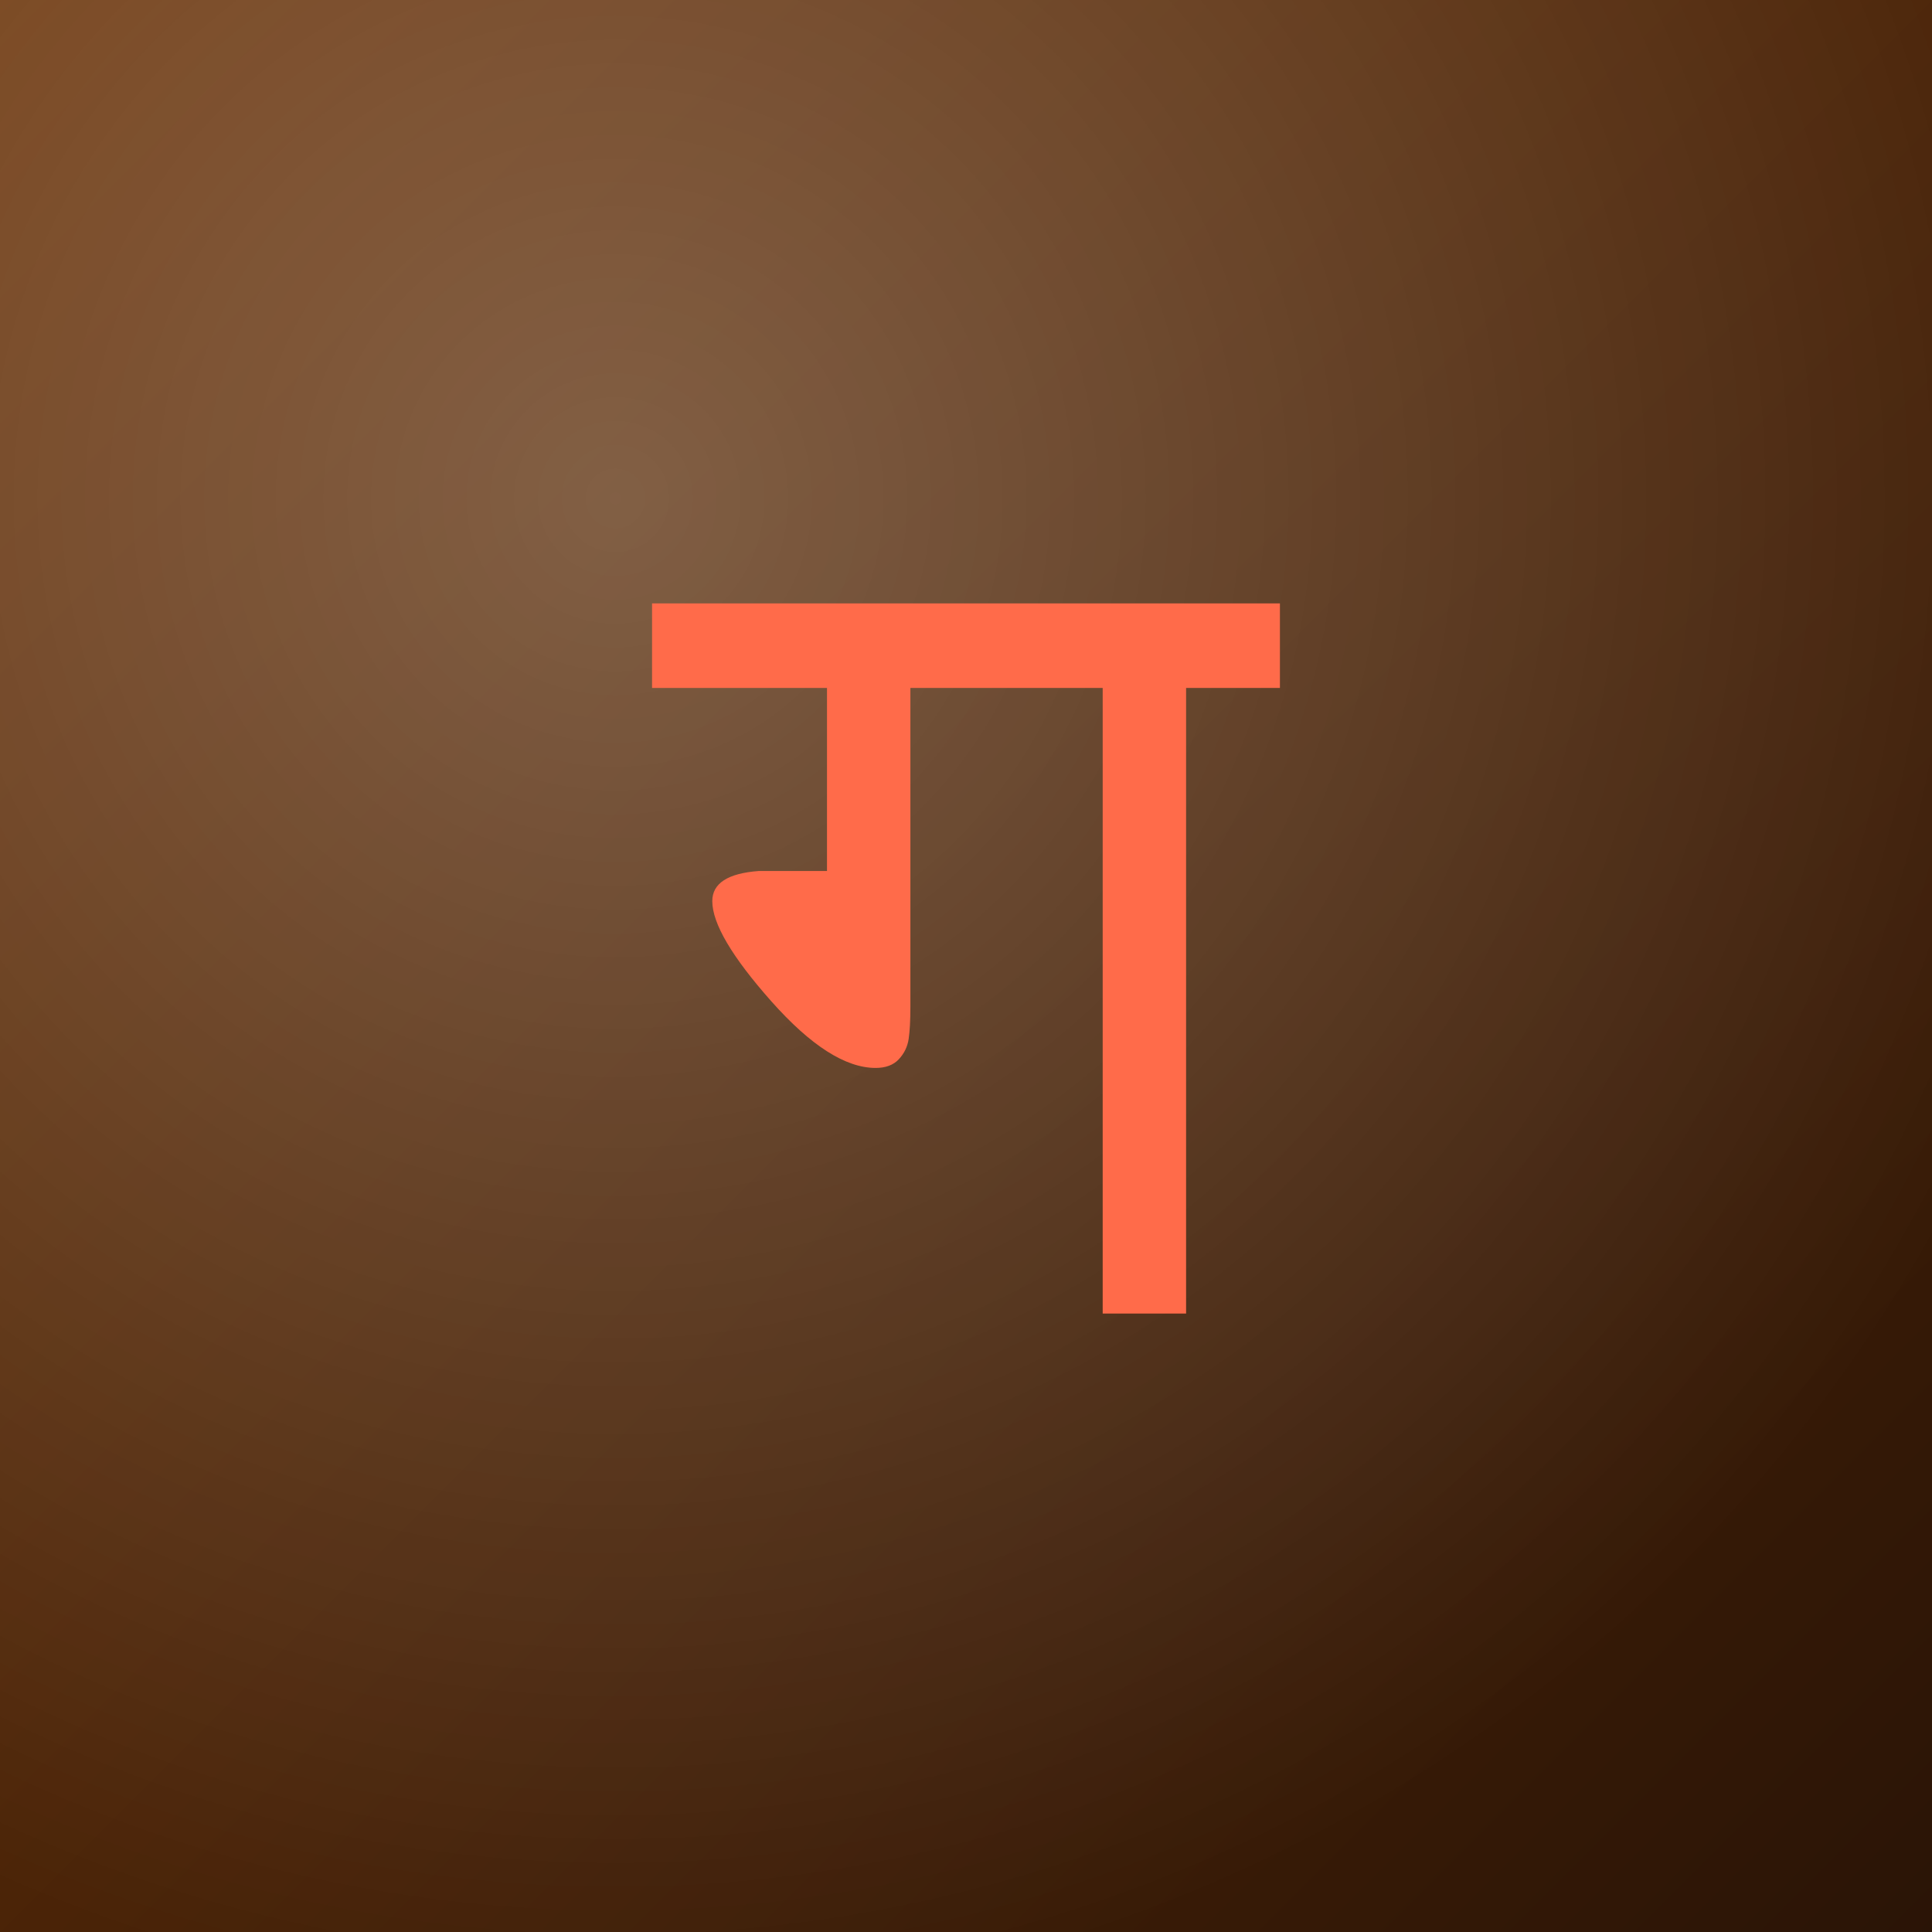
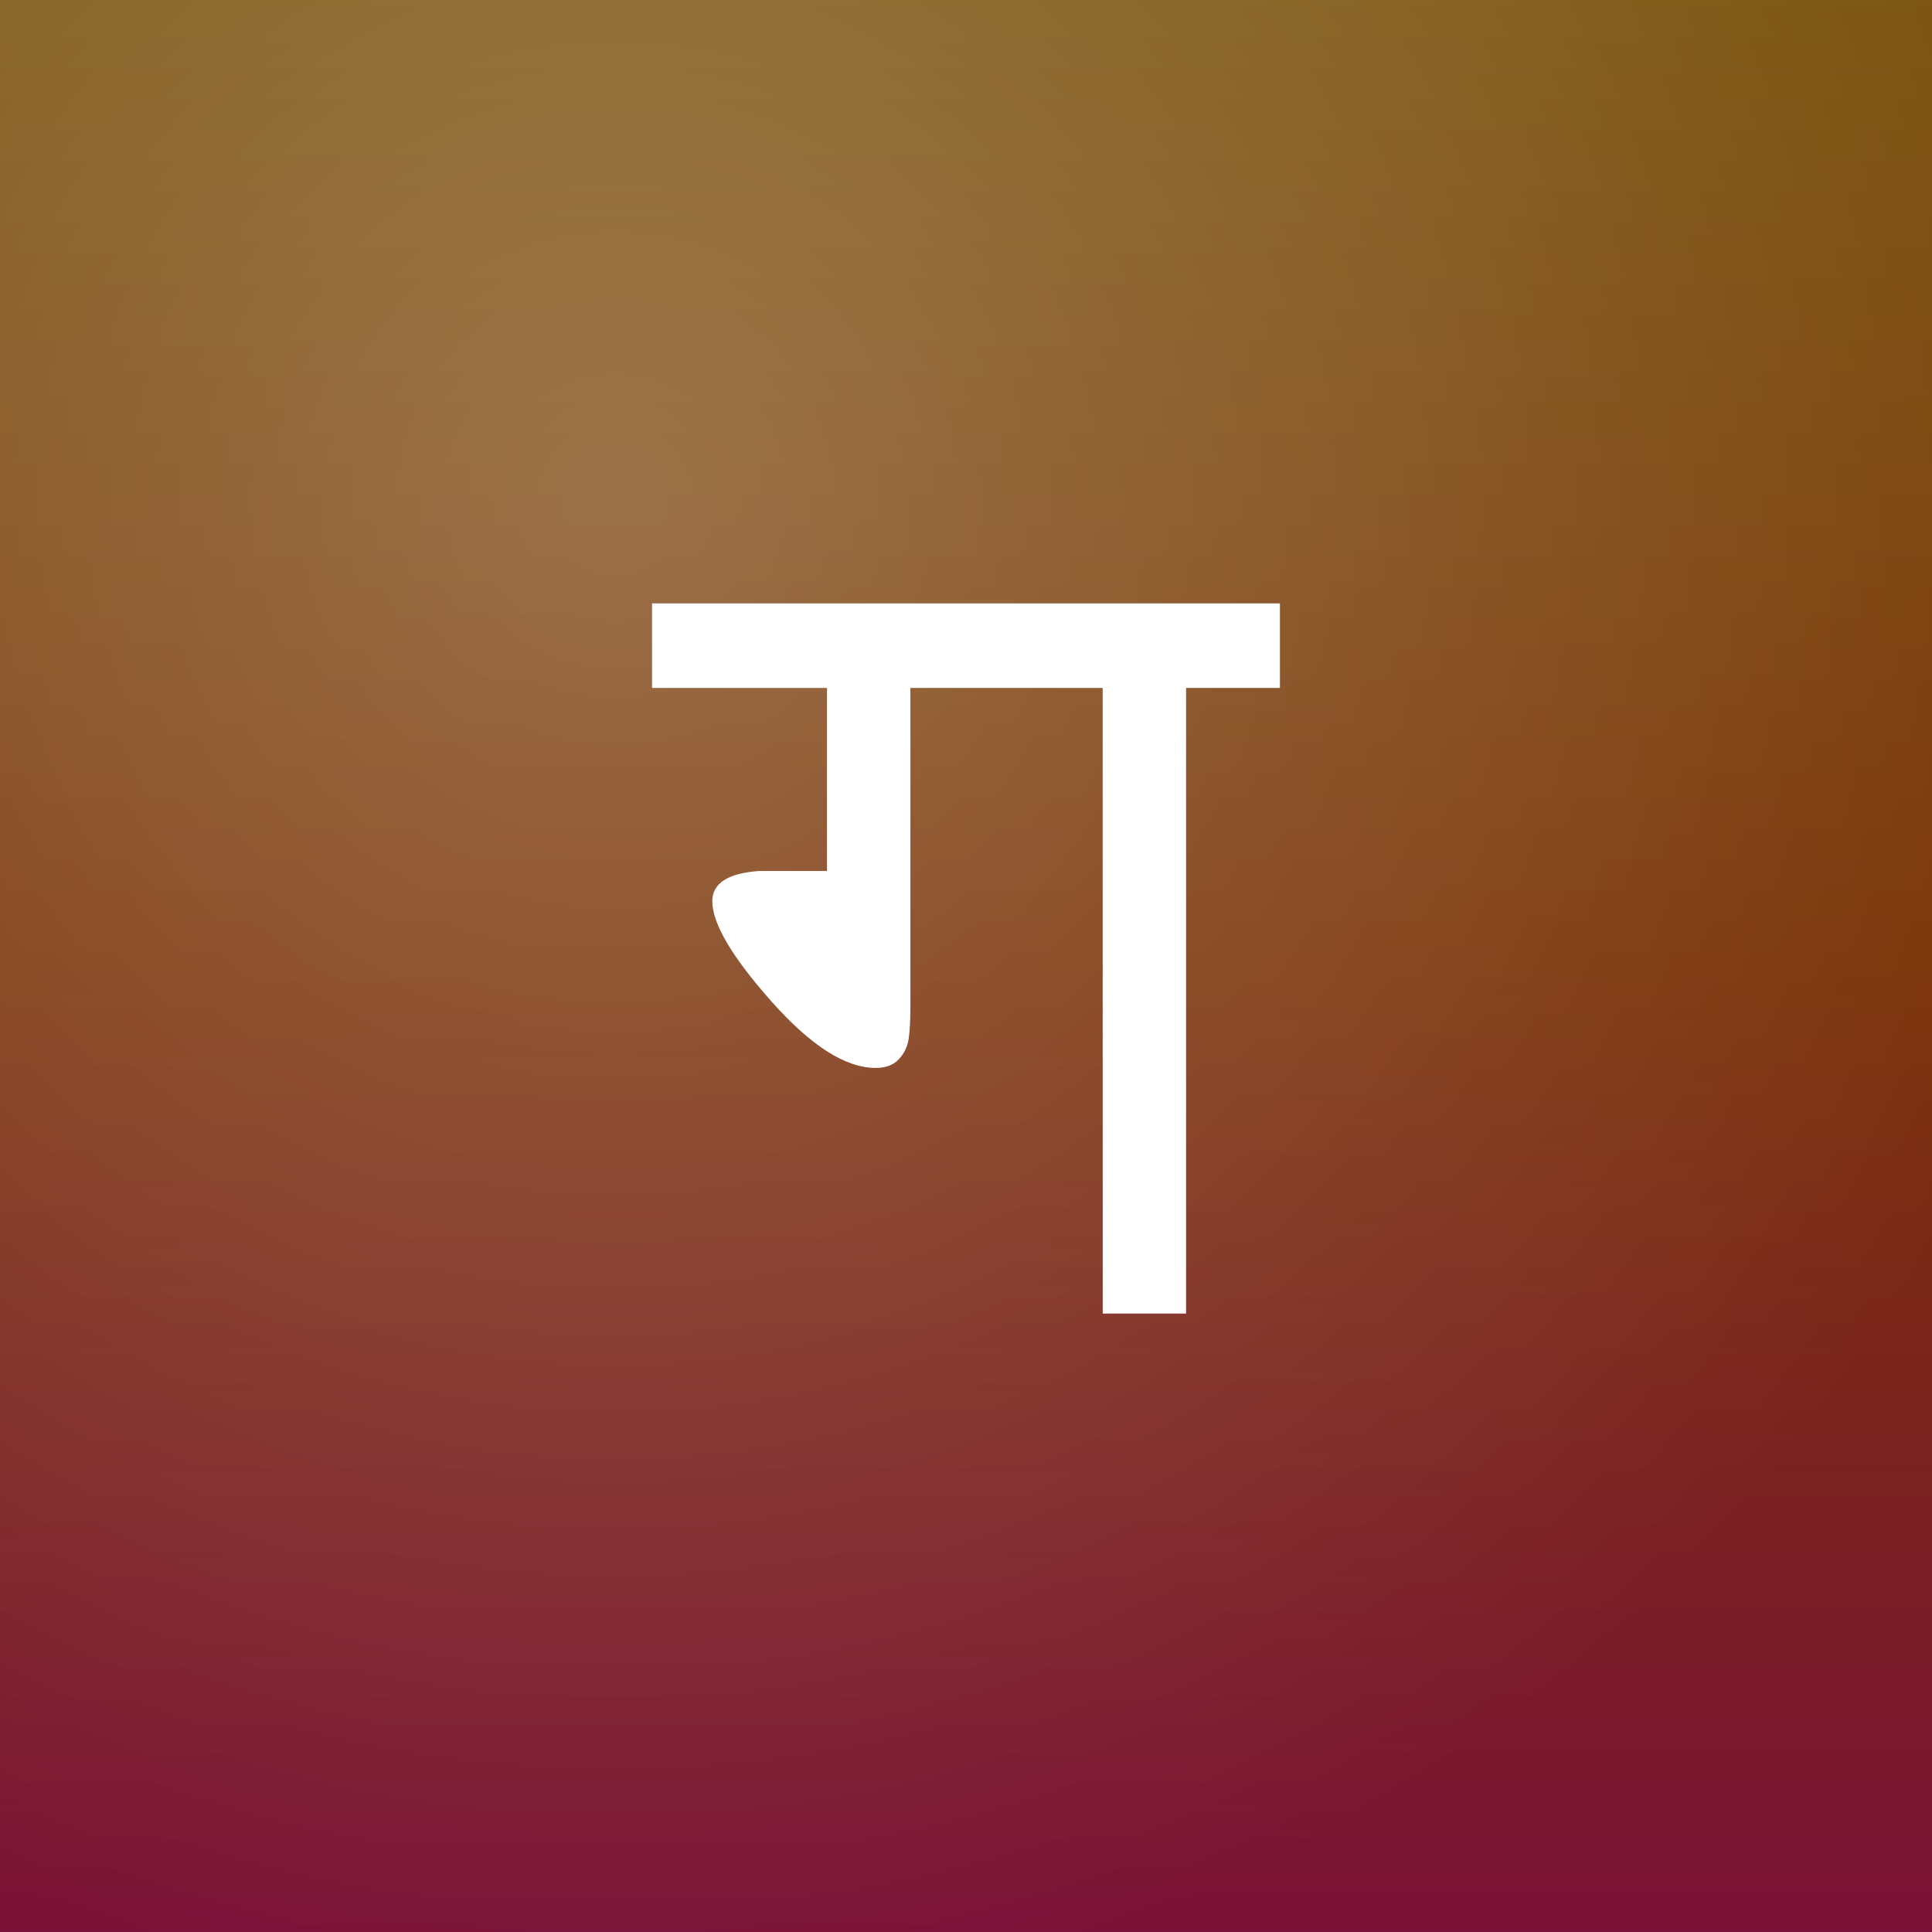
<svg xmlns="http://www.w3.org/2000/svg" width="1024" height="1024" viewBox="0 0 1024 1024">
  <defs>
-     <linearGradient id="ground" x1="0" y1="0" x2="1" y2="1">
-       <stop offset="0" stop-color="#6B3308" />
-       <stop offset="1" stop-color="#2A1406" />
+     <linearGradient id="ground" x1="0" y1="0" x2="0" y2="1">
+       <stop offset="0.00" stop-color="#7A530E" />
+       <stop offset="0.50" stop-color="#7A3308" />
+       <stop offset="1.00" stop-color="#7A1137" />
    </linearGradient>
    <radialGradient id="glow" cx="0.32" cy="0.26" r="0.78">
      <stop offset="0" stop-color="#FFFFFF" stop-opacity="0.25" />
      <stop offset="1" stop-color="#FFFFFF" stop-opacity="0" />
    </radialGradient>
  </defs>
  <rect width="1024" height="1024" fill="url(#ground)" />
  <rect width="1024" height="1024" fill="url(#glow)" />
-   <text x="512.0" y="512.0" font-family="Kohinoor Devanagari, Devanagari MT, sans-serif" font-size="614" fill="#FF6B4A" text-anchor="middle" dominant-baseline="central">ग</text>
+   <text x="512.0" y="512.0" font-family="Kohinoor Devanagari, Devanagari MT, sans-serif" font-size="614" fill="#FFFFFF" text-anchor="middle" dominant-baseline="central">ग</text>
</svg>
